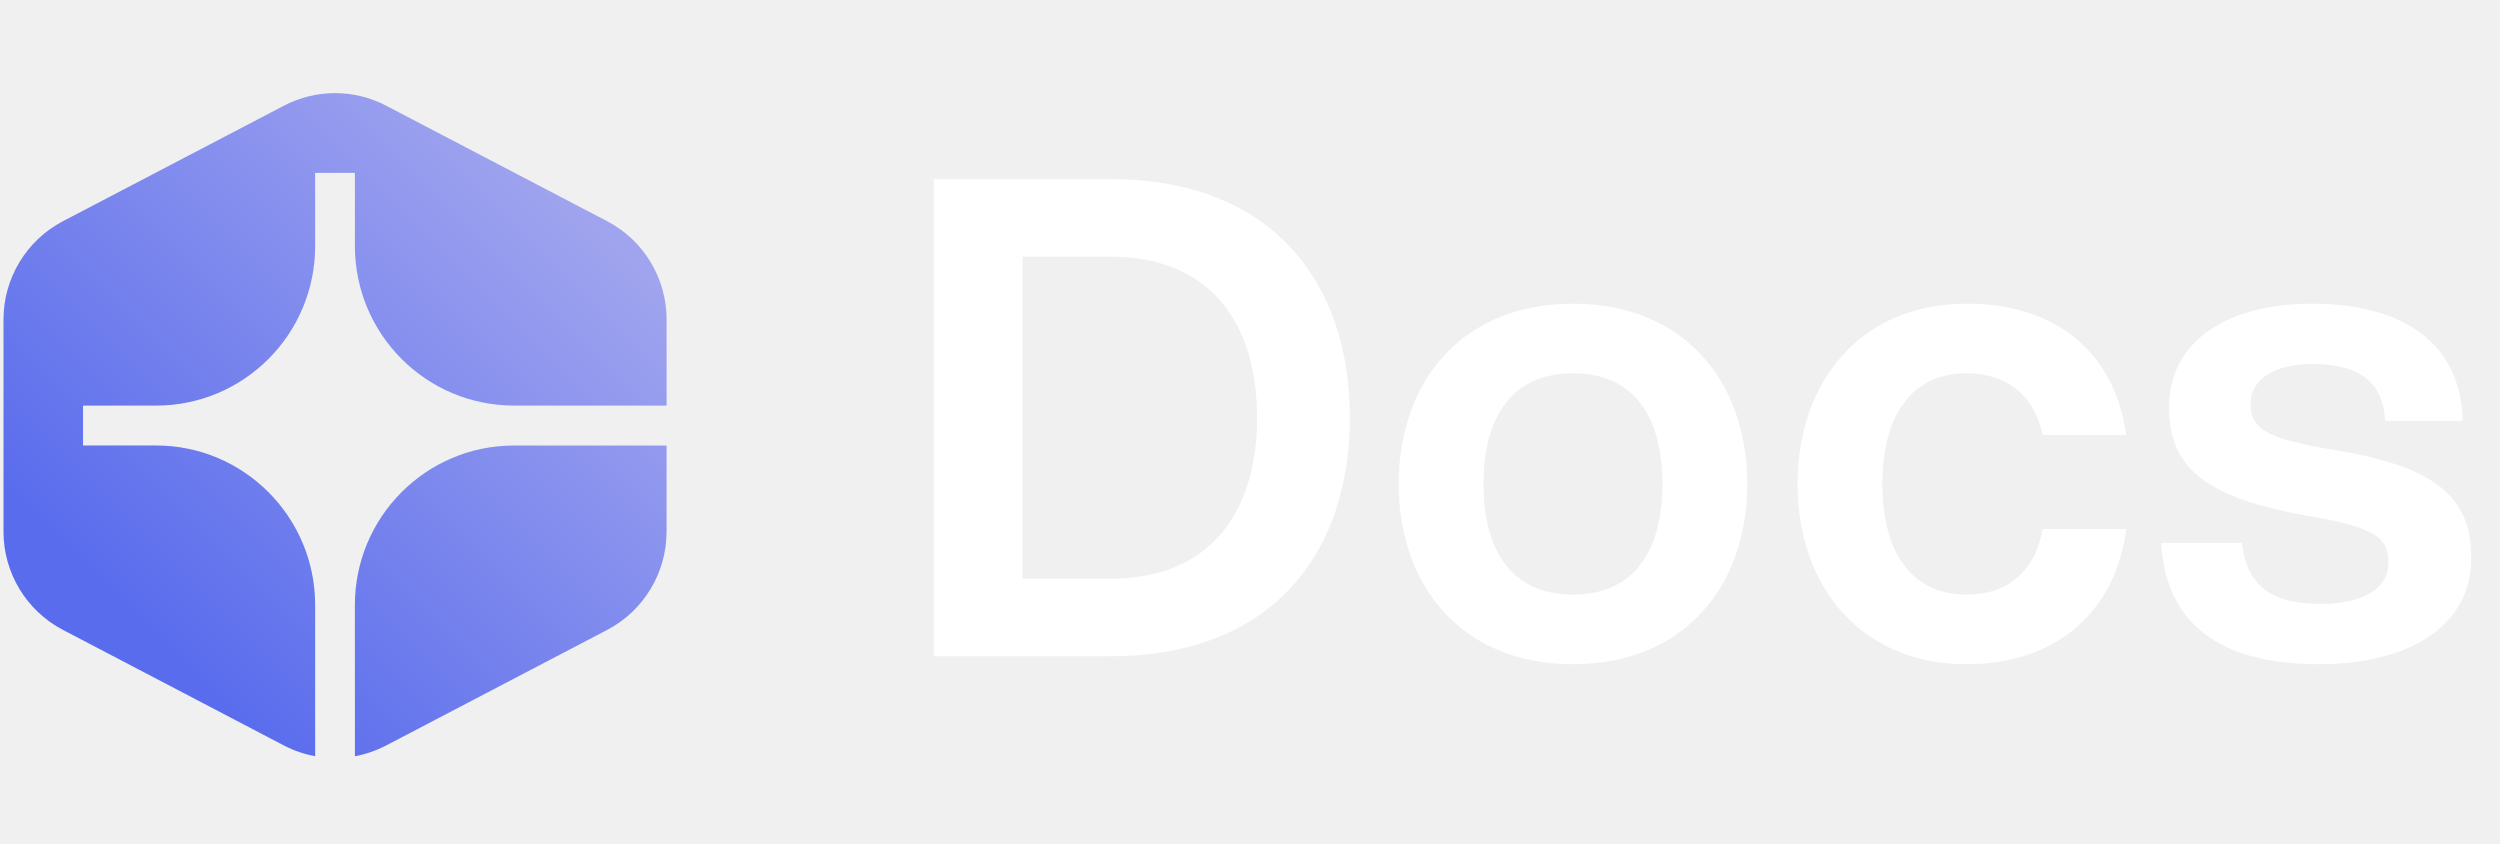
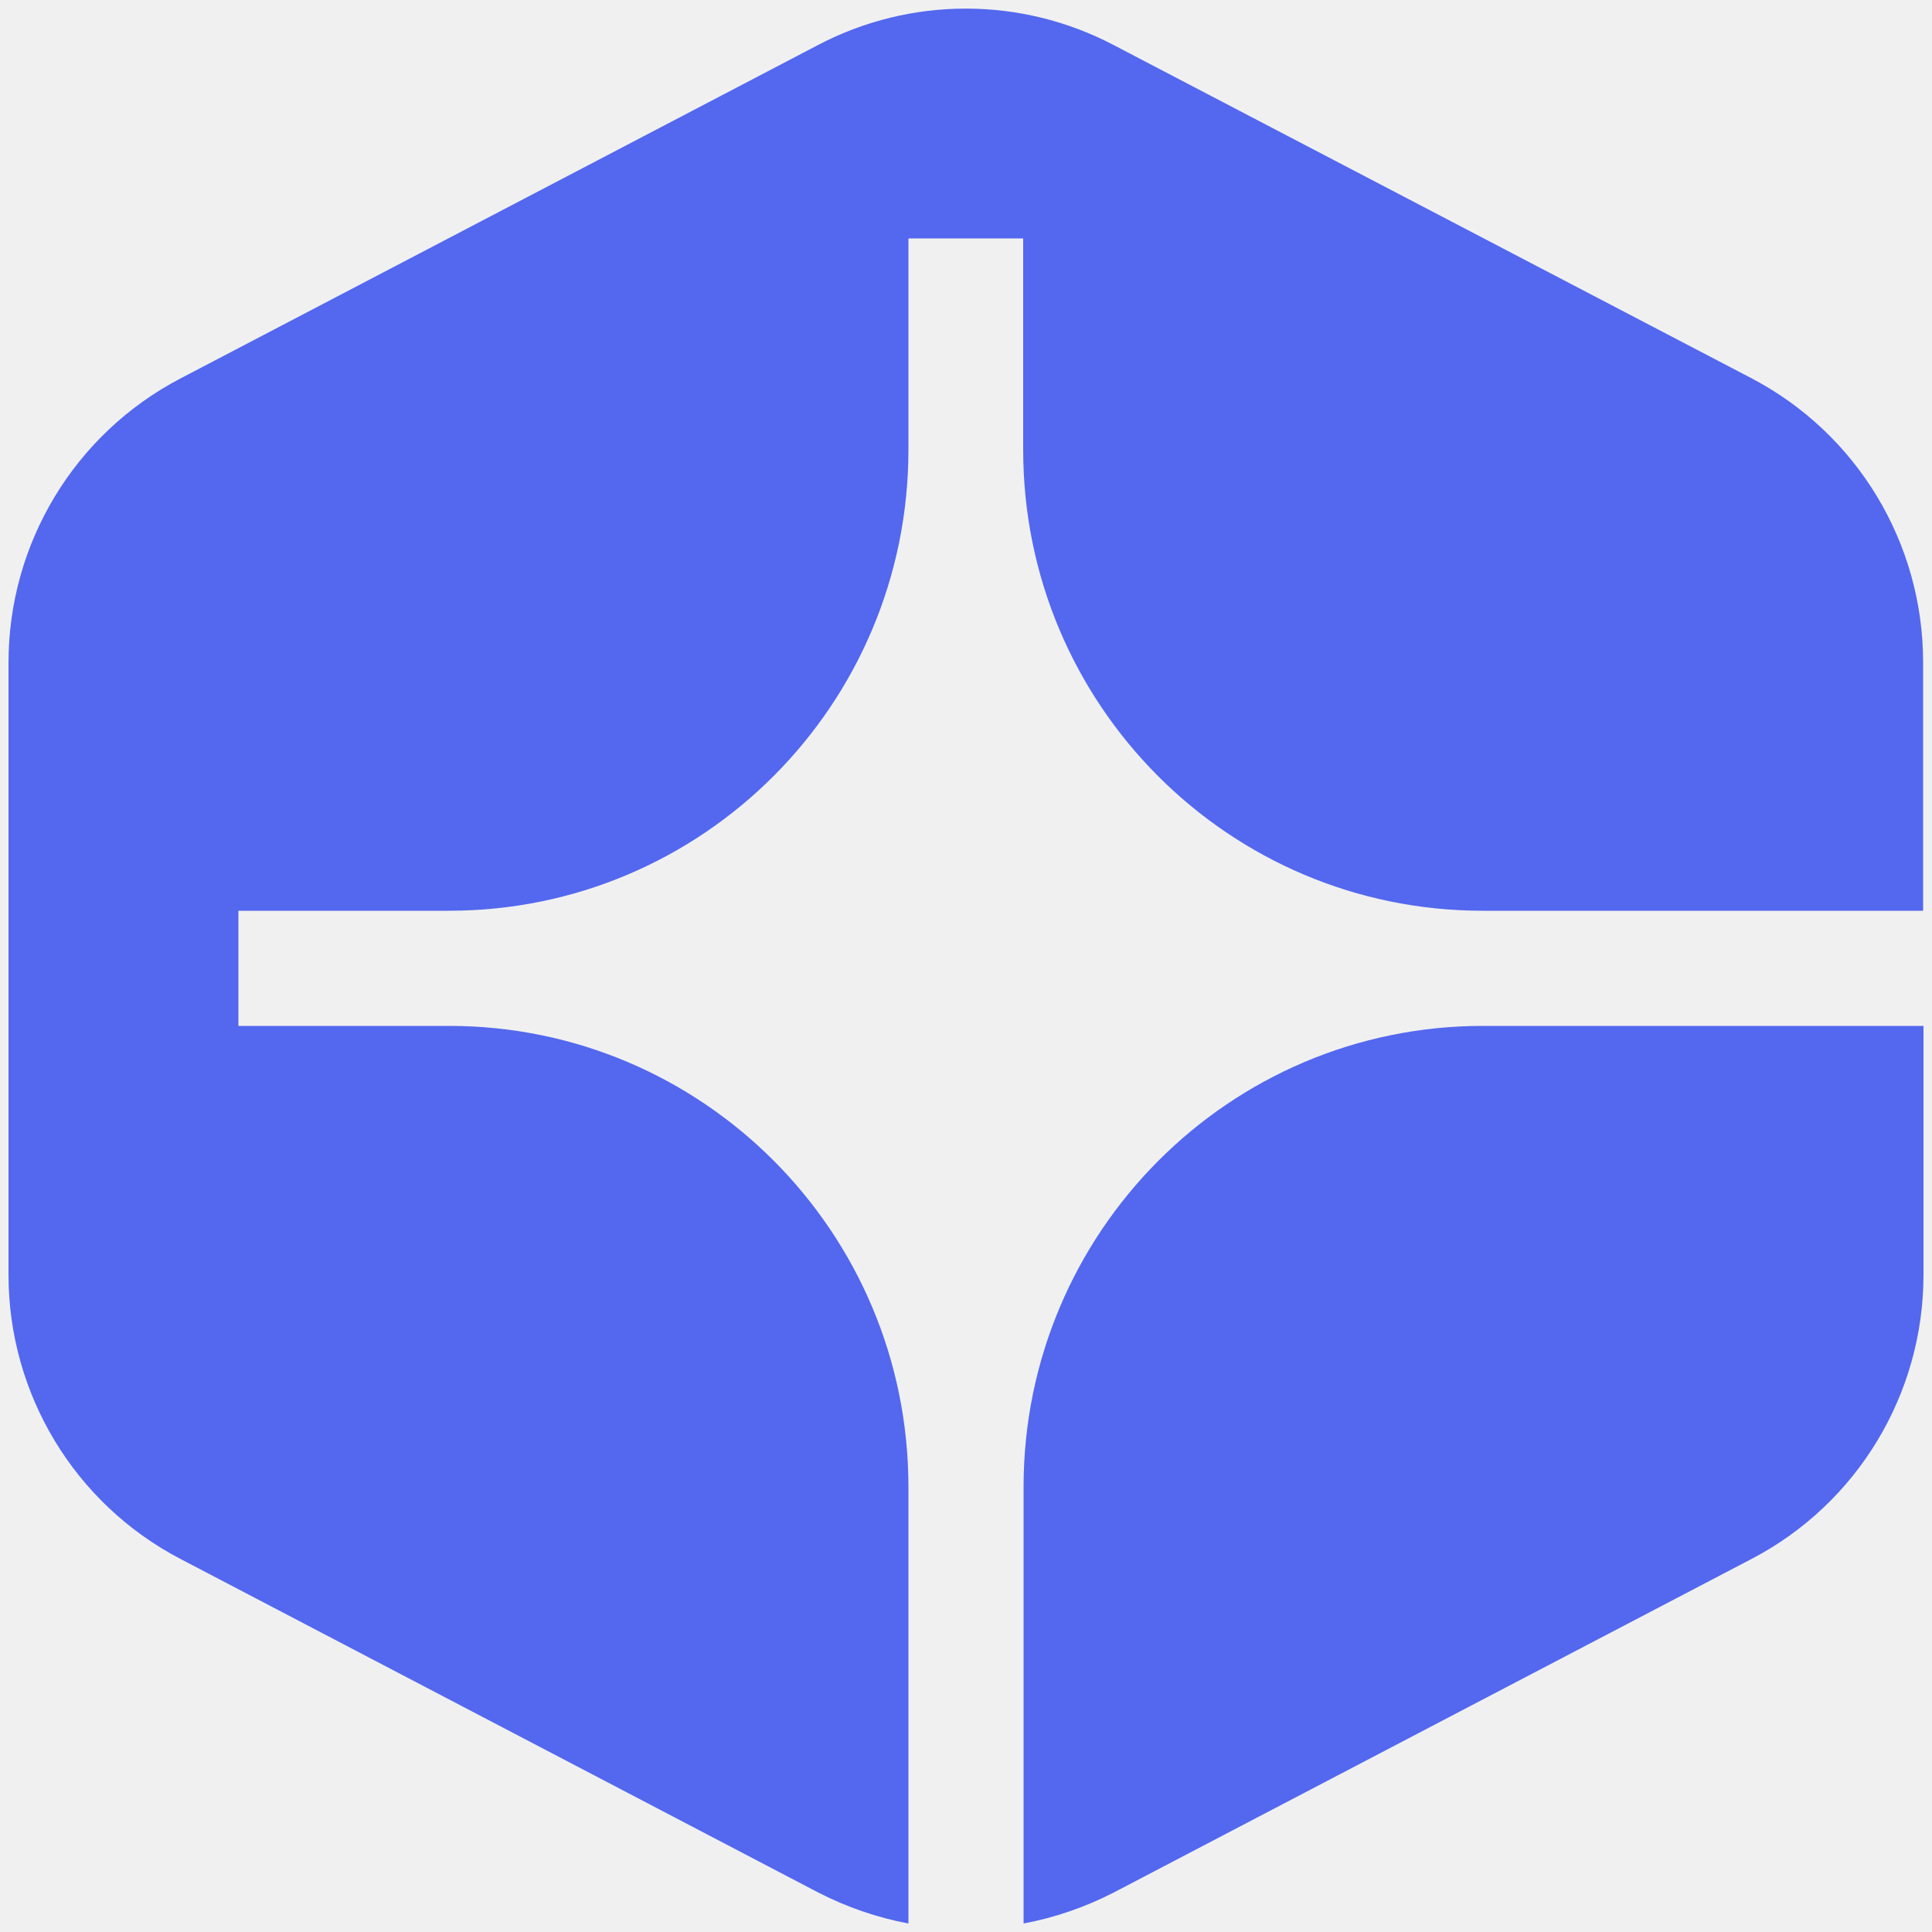
- <svg xmlns="http://www.w3.org/2000/svg" width="83" height="28" viewBox="0 0 83 28" fill="none">
-   <path d="M22.13 14.791V17.649C22.13 19.021 21.369 20.281 20.155 20.914L12.817 24.751C12.487 24.922 12.139 25.042 11.783 25.108L11.782 20.089C11.782 17.164 14.147 14.791 17.065 14.791H22.13ZM9.428 3.508C10.49 2.953 11.756 2.953 12.818 3.508L20.156 7.343C21.37 7.977 22.131 9.236 22.131 10.609V13.466H17.067C14.149 13.466 11.783 11.095 11.783 8.168V5.74H10.463V8.168C10.463 11.095 8.098 13.466 5.18 13.466H2.757V14.79H5.18C8.098 14.791 10.463 17.164 10.463 20.088V25.107C10.107 25.041 9.758 24.923 9.428 24.751L2.091 20.913C0.877 20.28 0.116 19.021 0.116 17.649V10.61C0.116 9.237 0.877 7.978 2.091 7.343L9.428 3.508Z" fill="url(#paint0_linear_4284_149870)" />
-   <path d="M31 21.787V5.947H36.852C42.286 5.947 44.816 9.423 44.816 13.867C44.816 18.311 42.286 21.787 36.852 21.787H31ZM33.948 19.213H36.852C40.306 19.213 41.736 16.859 41.736 13.867C41.736 10.875 40.306 8.521 36.852 8.521H33.948V19.213Z" fill="white" />
-   <path d="M52.223 22.051C48.549 22.051 46.437 19.477 46.437 16.067C46.437 12.657 48.549 10.083 52.223 10.083C55.897 10.083 58.009 12.657 58.009 16.067C58.009 19.477 55.897 22.051 52.223 22.051ZM49.253 16.067C49.253 18.267 50.177 19.741 52.223 19.741C54.269 19.741 55.193 18.267 55.193 16.067C55.193 13.867 54.269 12.393 52.223 12.393C50.177 12.393 49.253 13.867 49.253 16.067Z" fill="white" />
-   <path d="M65.287 22.051C61.789 22.051 59.678 19.477 59.678 16.067C59.678 12.657 61.789 10.083 65.287 10.083C68.433 10.083 70.237 11.865 70.59 14.439H67.817C67.553 13.163 66.651 12.393 65.287 12.393C63.417 12.393 62.493 13.867 62.493 16.067C62.493 18.267 63.417 19.741 65.287 19.741C66.695 19.741 67.576 18.927 67.817 17.563H70.59C70.26 20.203 68.368 22.051 65.287 22.051Z" fill="white" />
-   <path d="M76.985 22.051C73.949 22.051 71.925 20.907 71.749 18.025H74.433C74.609 19.565 75.533 20.049 77.073 20.049C78.393 20.049 79.295 19.565 79.295 18.707C79.295 17.893 78.965 17.519 76.611 17.123C73.025 16.507 72.013 15.385 72.013 13.515C72.013 11.359 73.905 10.083 76.743 10.083C80.043 10.083 81.715 11.601 81.759 13.977H79.185C79.119 12.459 78.019 12.085 76.743 12.085C75.599 12.085 74.719 12.547 74.719 13.405C74.719 14.241 75.247 14.571 77.535 14.945C81.033 15.517 82.045 16.617 82.045 18.531C82.045 20.819 79.933 22.051 76.985 22.051Z" fill="white" />
+ <svg xmlns="http://www.w3.org/2000/svg" id="Layer_1" version="1.1" viewBox="0 0 500 500">
  <defs>
-     <linearGradient id="paint0_linear_4284_149870" x1="22.131" y1="3.092" x2="0.115" y2="25.107" gradientUnits="userSpaceOnUse">
-       <stop offset="0.15" stop-color="#A0A4EE" />
-       <stop offset="0.8" stop-color="#596CED" />
-     </linearGradient>
+     <style>
+       .st0 {
+         fill: #5368ee;
+       }
+     </style>
  </defs>
+   <path class="st0" d="M497.8,265.6v64.3c0,30.9-17.1,59.2-44.4,73.5l-165.2,86.4c-7.4,3.8-15.3,6.5-23.3,8v-113h0c0-65.8,53.2-119.3,118.9-119.3h114ZM211.8,11.6c23.9-12.5,52.4-12.5,76.3,0l165.2,86.3c27.3,14.3,44.4,42.6,44.4,73.5v64.3h-114c-65.7,0-118.9-53.4-118.9-119.3v-54.7h-29.7v54.7c0,65.9-53.2,119.3-118.9,119.3h-54.5v29.8h54.5c65.7,0,118.9,53.4,118.9,119.3v113c-8-1.5-15.9-4.2-23.3-8l-165.2-86.4c-27.3-14.3-44.4-42.6-44.4-73.5v-158.4c0-30.9,17.1-59.2,44.4-73.5L211.8,11.6Z" />
</svg>
